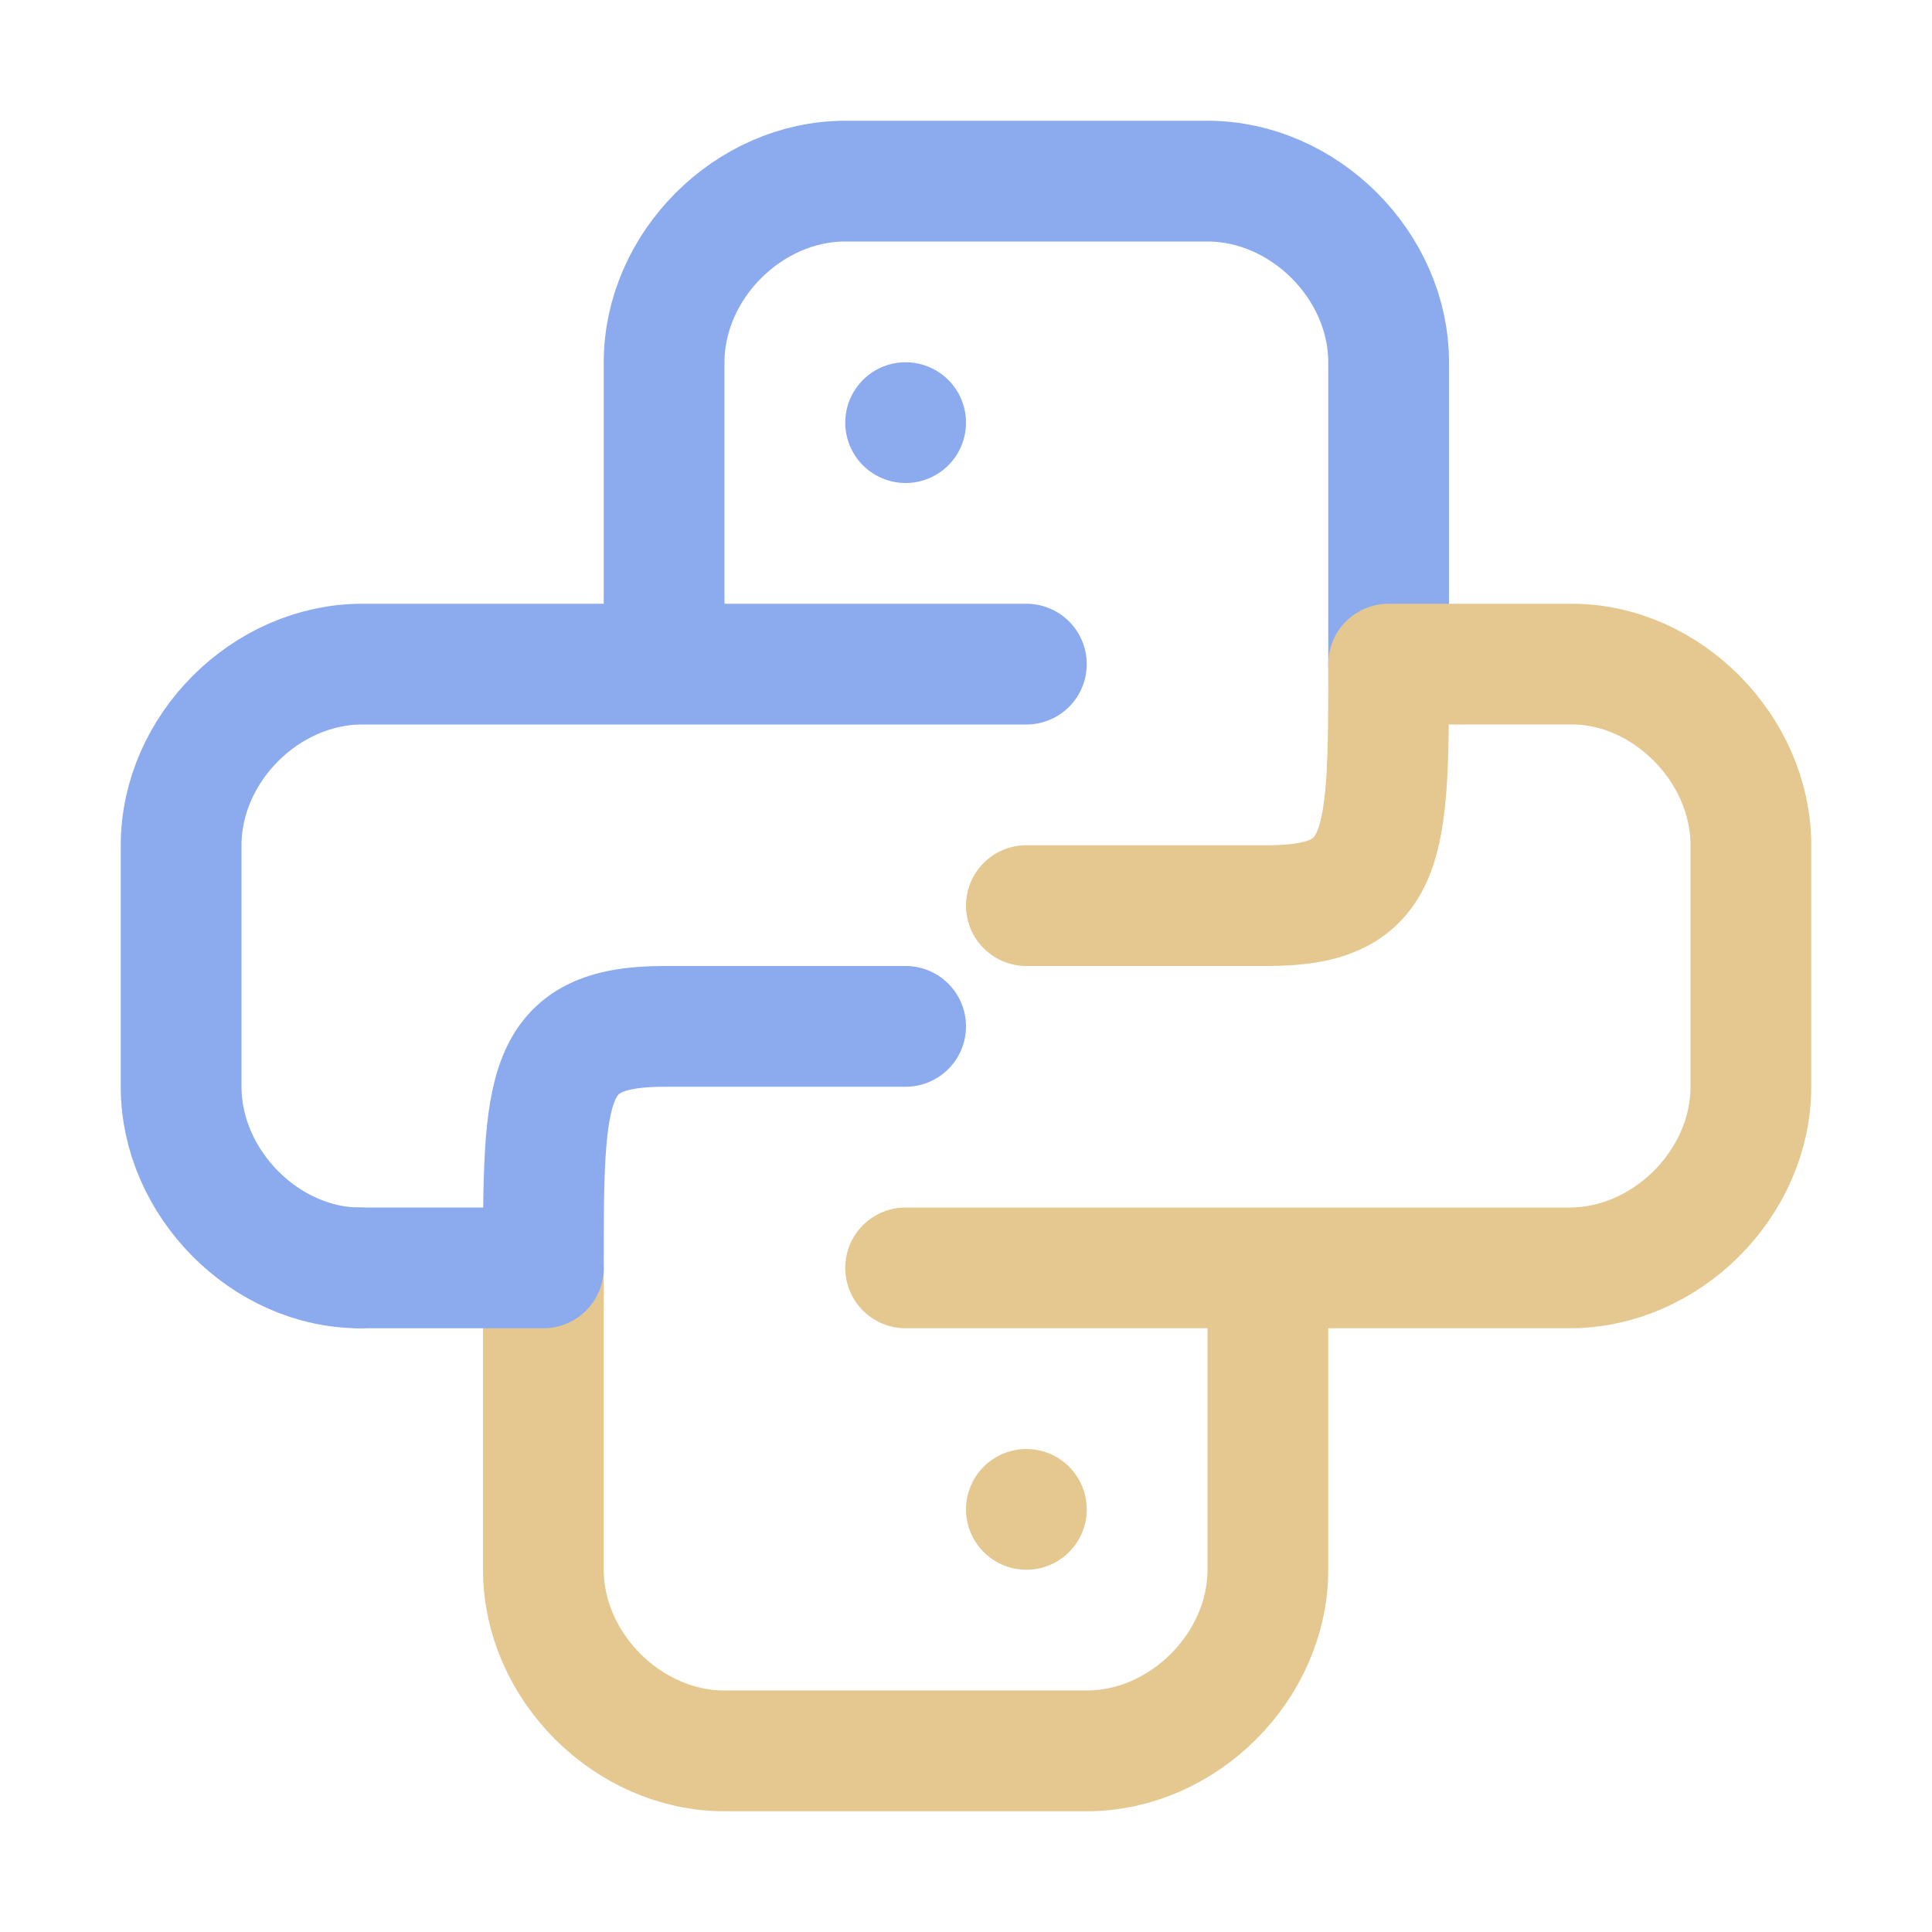
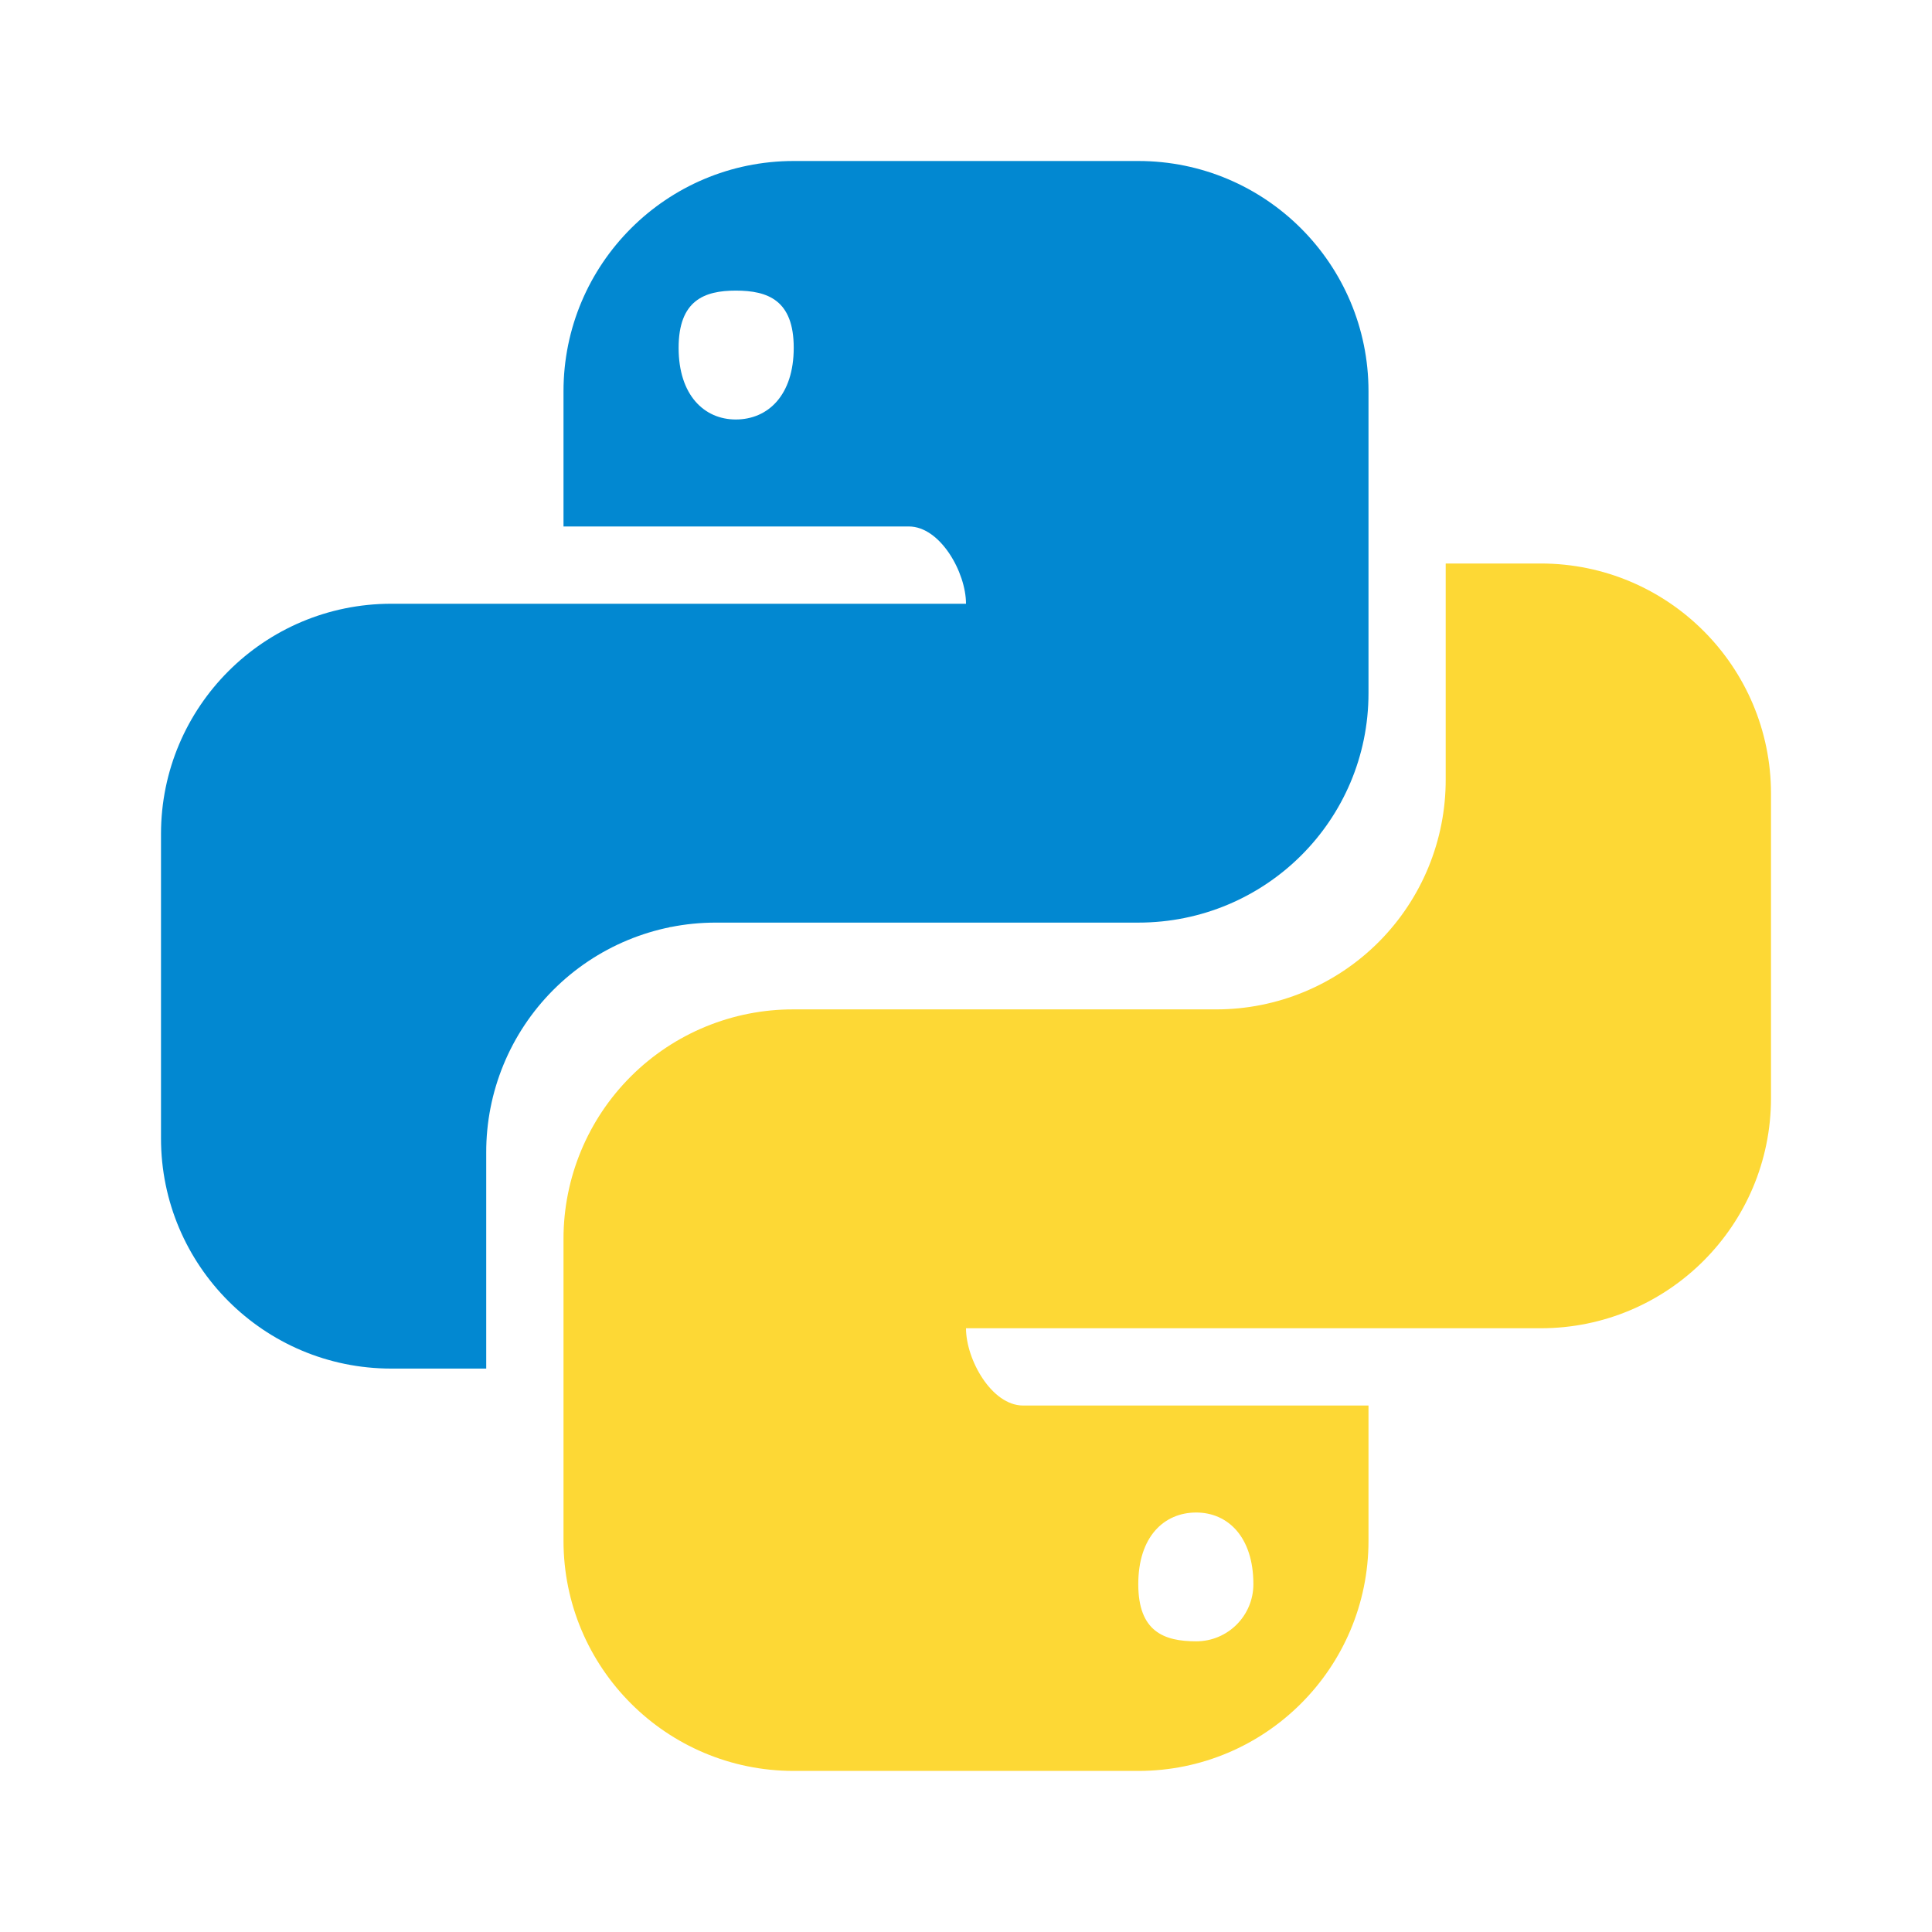
- <svg xmlns="http://www.w3.org/2000/svg" viewBox="0 0 16 16" width="16" height="16">
-   <g fill="none" stroke-linecap="round" stroke-linejoin="round">
-     <path stroke="#8caaee" d="M8.5 5.5h-3m6 0V3c0-.8-.7-1.5-1.5-1.5H7c-.8 0-1.5.7-1.5 1.5v2.5H3c-.8 0-1.5.7-1.5 1.5v2c0 .8.7 1.5 1.48 1.5" />
-     <path stroke="#e5c890" d="M10.5 10.5h-3m-3 0V13c0 .8.7 1.5 1.5 1.5h3c.8 0 1.5-.7 1.5-1.5v-2.5H13c.8 0 1.5-.7 1.5-1.5V7c0-.8-.7-1.5-1.48-1.5H11.5c0 1.5 0 2-1 2h-2" />
-     <path stroke="#8caaee" d="M2.98 10.5H4.5c0-1.5 0-2 1-2h2M7.5 3.5v0" />
-     <path stroke="#e5c890" d="m 8.5,12.5 v 0" />
-   </g>
+ <svg xmlns="http://www.w3.org/2000/svg" viewBox="0 0 24 24">
+   <path fill="#0288d1" d="M9.86 2A2.86 2.86 0 0 0 7 4.86v1.68h4.29c.39 0 .71.57.71.96H4.86A2.86 2.86 0 0 0 2 10.36v3.781a2.86 2.86 0 0 0 2.86 2.86h1.18v-2.68a2.85 2.85 0 0 1 2.85-2.86h5.25c1.58 0 2.86-1.271 2.86-2.851V4.86A2.86 2.86 0 0 0 14.14 2zm-.72 1.61c.4 0 .72.12.72.71s-.32.891-.72.891c-.39 0-.71-.3-.71-.89s.32-.711.71-.711" />
+   <path fill="#fdd835" d="M17.959 7v2.68a2.85 2.85 0 0 1-2.85 2.859H9.86A2.85 2.85 0 0 0 7 15.389v3.75a2.86 2.86 0 0 0 2.86 2.86h4.28A2.86 2.86 0 0 0 17 19.14v-1.68h-4.291c-.39 0-.709-.57-.709-.96h7.14A2.86 2.86 0 0 0 22 13.64V9.86A2.86 2.86 0 0 0 19.14 7zM8.32 11.513l-.004.004.038-.004zm6.54 7.276c.39 0 .71.3.71.89a.71.71 0 0 1-.71.71c-.4 0-.72-.12-.72-.71s.32-.89.72-.89" />
</svg>
